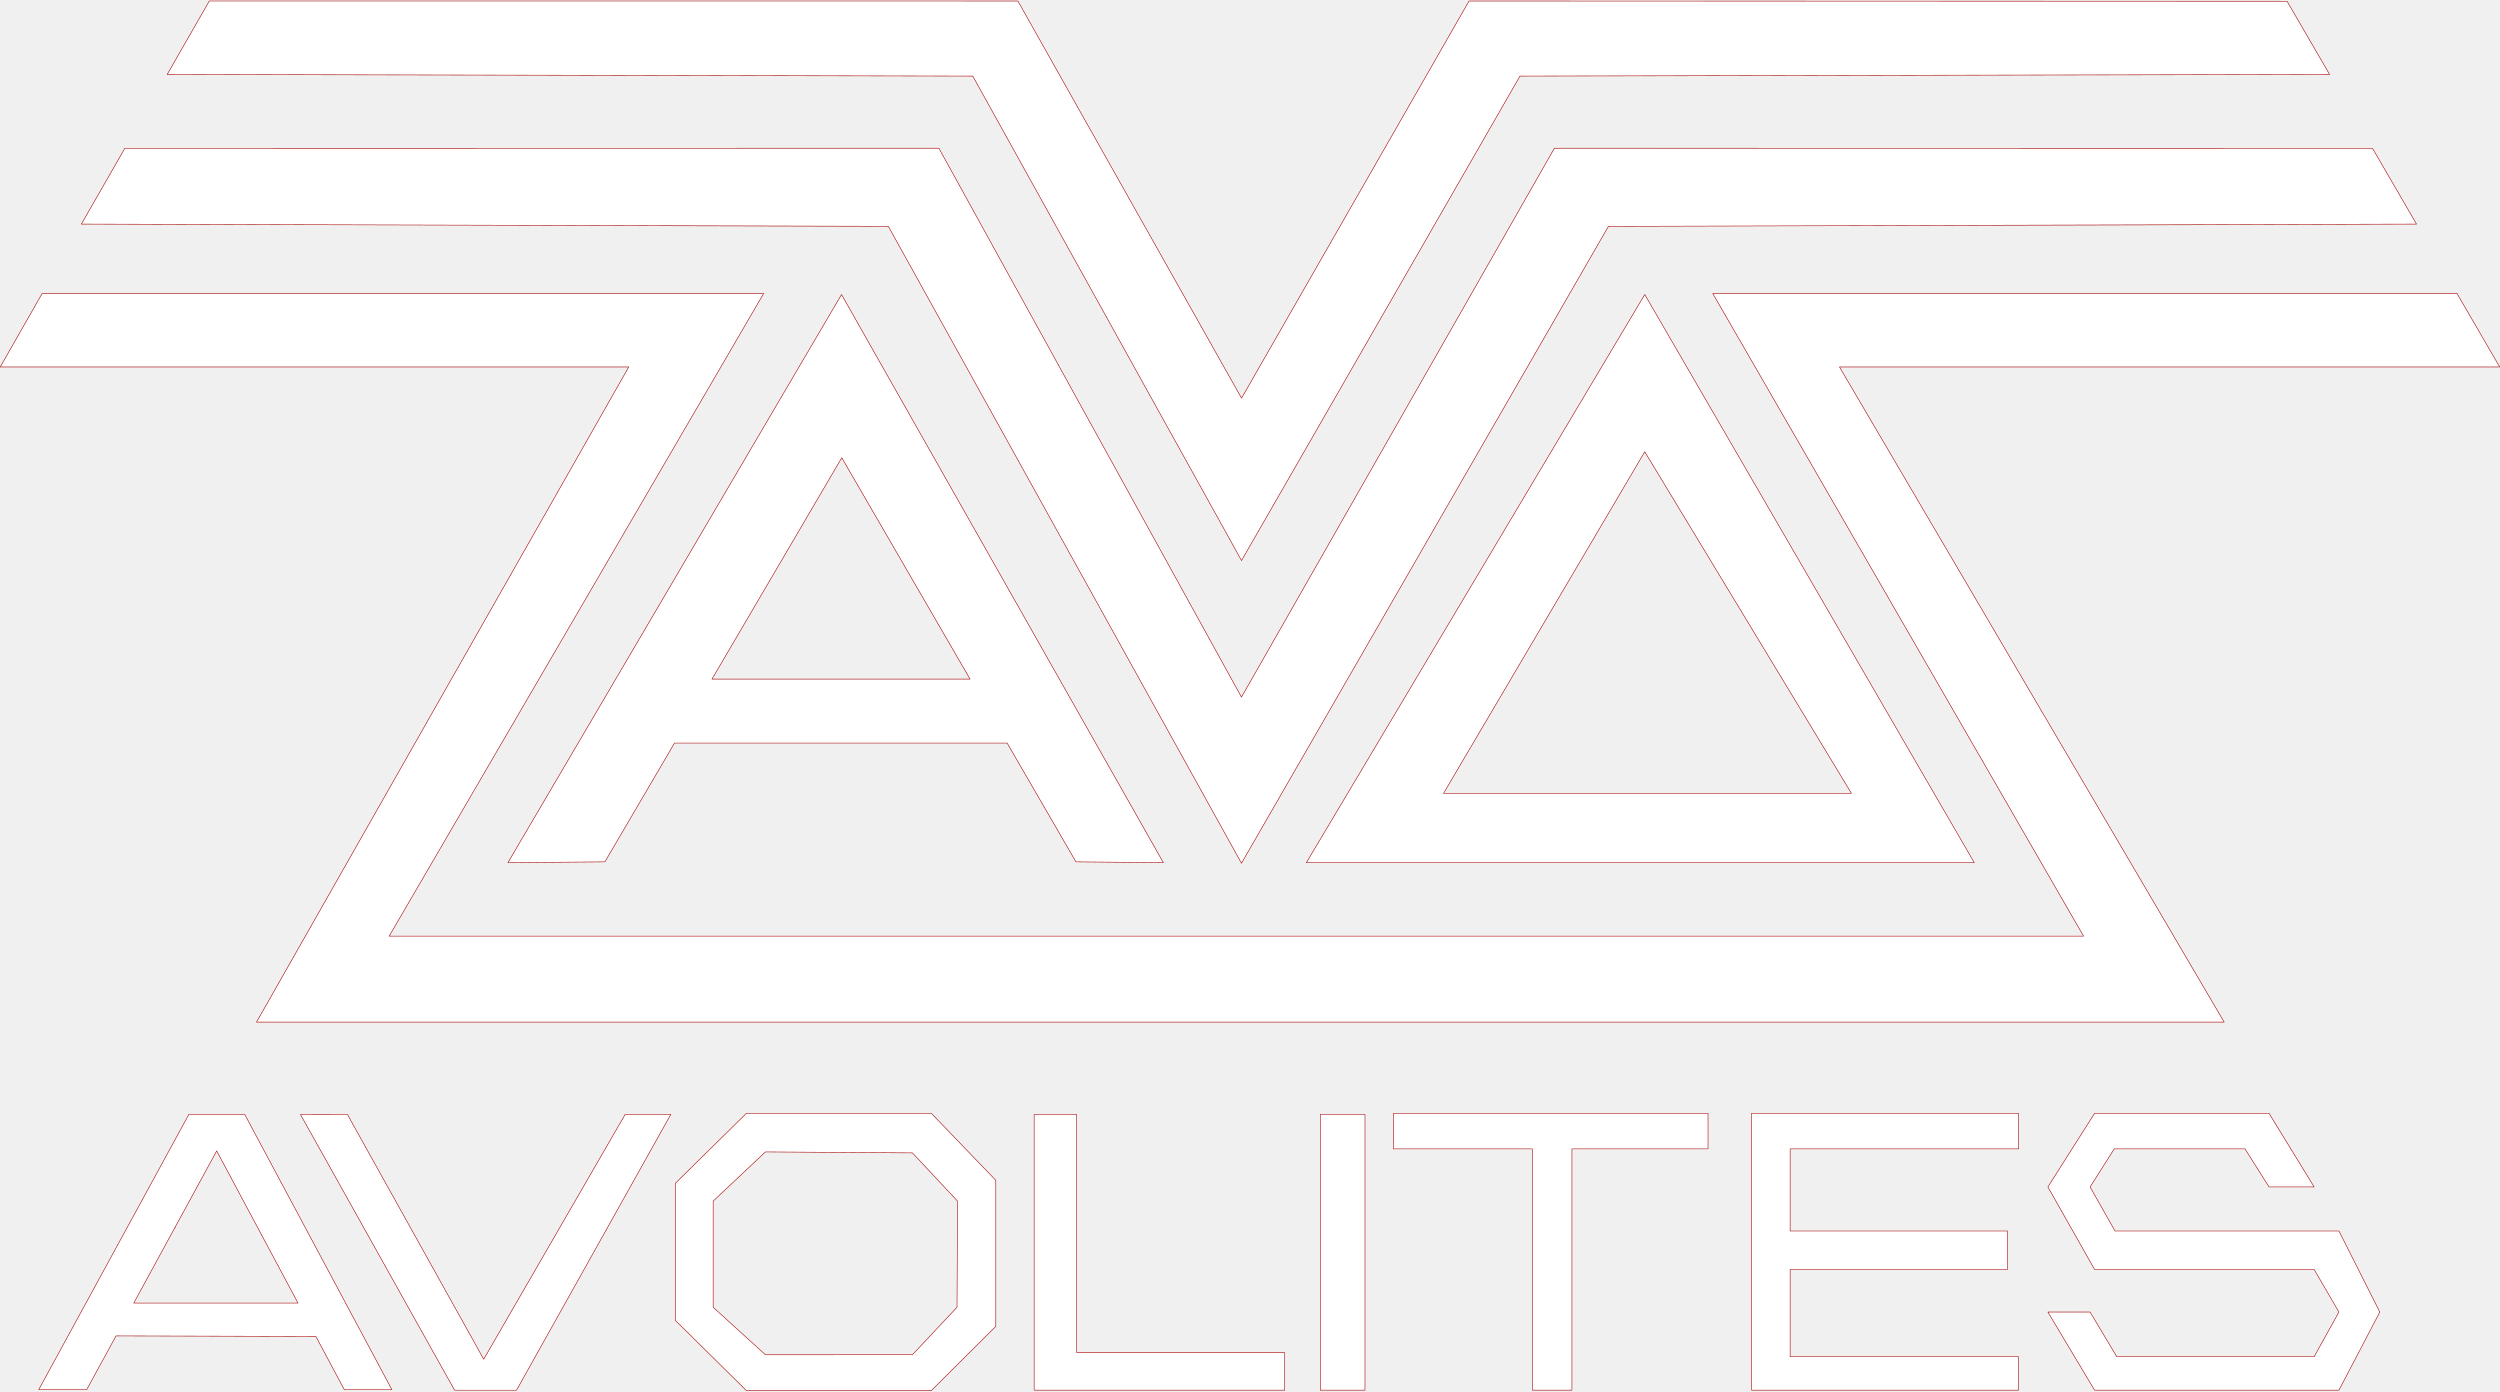
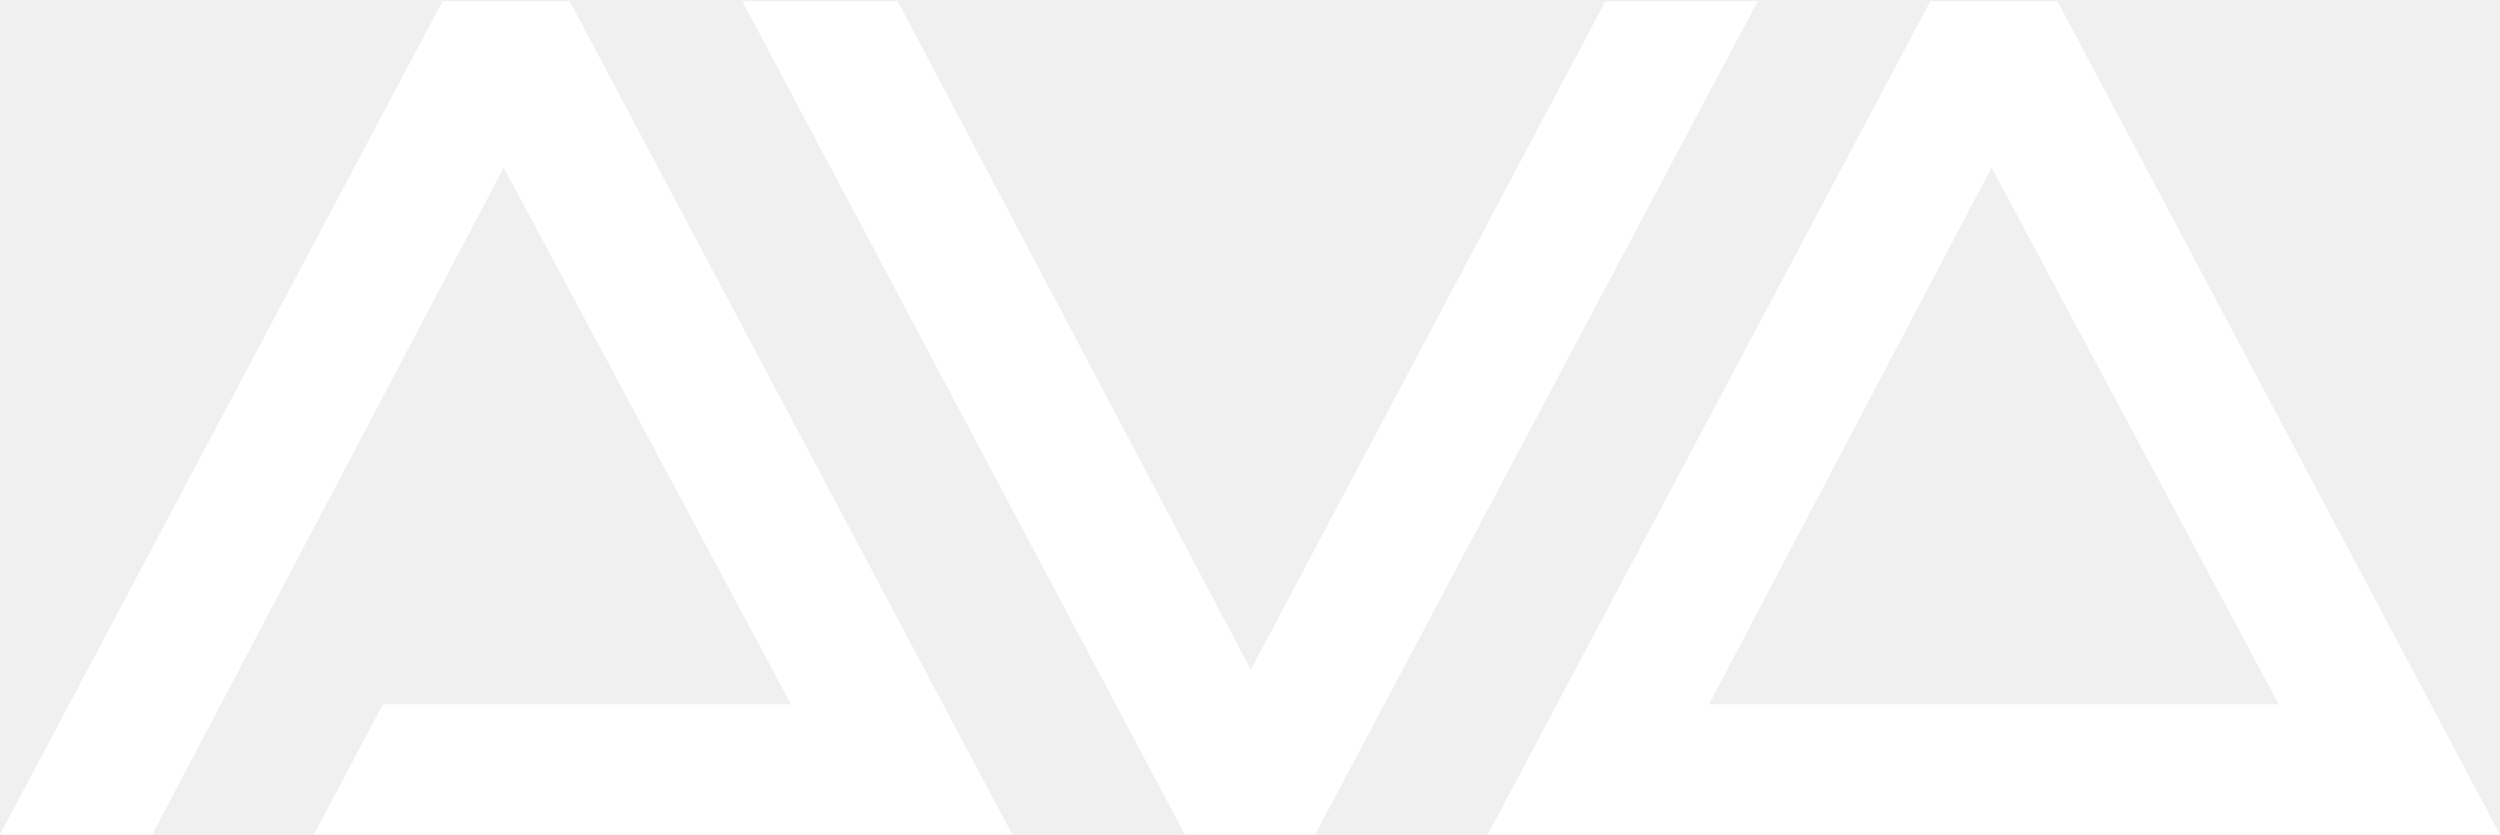
- <svg xmlns="http://www.w3.org/2000/svg" xmlns:xlink="http://www.w3.org/1999/xlink" viewBox="0 0 668.816 371.908" width="424" height="236" id="svg2" version="1.1">
-   <defs id="defs4">
-     <linearGradient id="linearGradient5765">
-       <stop style="stop-color:#afef8c;stop-opacity:1;" offset="0" id="stop5767" />
-       <stop id="stop5773" offset="0.944" style="stop-color:#d7f7c5;stop-opacity:0.498;" />
-       <stop style="stop-color:#ffffff;stop-opacity:0;" offset="1" id="stop5769" />
-     </linearGradient>
-     <symbol id="*PAPER_SPACE" />
-     <symbol id="*MODEL_SPACE" />
-     <marker orient="auto" id="DistanceX" style="overflow:visible" refX="0" refY="0">
-       <path id="path4131" d="M 3,-3 -3,3 M 0,-5 0,5" style="stroke:#000000;stroke-width:0.5" />
-     </marker>
-     <path id="star" d="m 0,-22 4.715,15.511 15.257,0 L 7.629,2.479 12.343,16.989 0,8.021 l -12.343,8.968 4.714,-14.51 -12.343,-8.968 15.257,0 z" style="fill:#f6e204" />
-     <linearGradient xlink:href="#linearGradient5765" id="linearGradient5771" x1="475.806" y1="470.911" x2="466.129" y2="828.169" gradientUnits="userSpaceOnUse" gradientTransform="matrix(1.822878,0,0,0.6414634,-295.3071,163.7108)" />
-     <linearGradient xlink:href="#linearGradient5765" id="linearGradient5777" gradientUnits="userSpaceOnUse" gradientTransform="matrix(0.7933579,0,0,0.504878,-163.7454,227.9202)" x1="475.806" y1="470.911" x2="466.129" y2="828.169" />
-     <linearGradient y2="448.353" x2="382.903" y1="448.353" x1="403.629" gradientTransform="matrix(0.7071068,-0.7071068,0.7071068,0.7071068,-126.1839,372.2061)" gradientUnits="userSpaceOnUse" id="linearGradient3632" xlink:href="#linearGradient3634" />
-     <linearGradient gradientUnits="userSpaceOnUse" y2="161.844" x2="212.926" y1="358.301" x1="409.383" id="linearGradient3609" xlink:href="#linearGradient4032" />
-     <linearGradient gradientTransform="matrix(0.7071068,-0.7071068,0.7071068,0.7071068,-126.1839,372.2061)" y2="613.943" x2="385.036" y1="63.871" x1="386.393" gradientUnits="userSpaceOnUse" id="linearGradient3601" xlink:href="#linearGradient3795" />
-     <linearGradient gradientTransform="matrix(0.7071068,-0.7071068,0.7071068,0.7071068,-126.1839,372.2061)" y2="448.353" x2="382.903" y1="448.353" x1="403.629" gradientUnits="userSpaceOnUse" id="linearGradient3598" xlink:href="#linearGradient3795" />
-     <linearGradient y2="742.5" x2="-886.757" y1="742.5" x1="-772.007" gradientTransform="matrix(-0.8403312,-0.8403312,-0.8403312,0.8403312,214.1173,-1075.382)" gradientUnits="userSpaceOnUse" id="linearGradient3594" xlink:href="#linearGradient4685" />
-     <linearGradient y2="742.5" x2="-886.757" y1="742.5" x1="-772.007" gradientTransform="matrix(0,-1.188408,-1.188408,0,1264.229,-782.9701)" gradientUnits="userSpaceOnUse" id="linearGradient3591" xlink:href="#linearGradient4685" />
-     <linearGradient y2="448.353" x2="382.903" y1="448.353" x1="403.629" gradientUnits="userSpaceOnUse" id="linearGradient3589" xlink:href="#linearGradient3795" />
-     <linearGradient y2="358.538" x2="506.833" y1="358.538" x1="267.846" gradientUnits="userSpaceOnUse" id="linearGradient3587" xlink:href="#linearGradient3795" />
-     <linearGradient gradientUnits="userSpaceOnUse" y2="358.538" x2="506.833" y1="358.538" x1="267.846" id="linearGradient3433" xlink:href="#linearGradient3795" />
-     <linearGradient gradientUnits="userSpaceOnUse" y2="448.353" x2="382.903" y1="448.353" x1="403.629" id="linearGradient3431" xlink:href="#linearGradient3795" />
-     <linearGradient y2="742.5" x2="-886.757" y1="742.5" x1="-772.007" gradientTransform="matrix(0,-1.188408,-1.188408,0,1264.229,-782.9701)" gradientUnits="userSpaceOnUse" id="linearGradient2359" xlink:href="#linearGradient4685" />
-     <radialGradient r="176.326" fy="318.359" fx="316.85" cy="318.359" cx="316.85" gradientTransform="matrix(0.9705775,0,0,0.8107294,-112.8442,-183.884)" gradientUnits="userSpaceOnUse" id="radialGradient6852" xlink:href="#linearGradient3795" />
-     <linearGradient y2="742.5" x2="-886.757" y1="742.5" x1="-772.007" gradientTransform="matrix(0,-1.080161,-1.080161,0,1220.639,-612.525)" gradientUnits="userSpaceOnUse" id="linearGradient6789" xlink:href="#linearGradient4685" />
-     <linearGradient y2="180.643" x2="164.266" y1="710.159" x1="693.781" gradientTransform="matrix(0.7071068,0.7071068,-0.7071068,0.7071068,416.4004,-164.2239)" gradientUnits="userSpaceOnUse" id="linearGradient5849" xlink:href="#linearGradient4552" />
-     <linearGradient y2="132.679" x2="192.857" y1="-31.362" x1="192.857" gradientTransform="matrix(1.268276,0,0,1.268276,160.5585,153.8429)" gradientUnits="userSpaceOnUse" id="linearGradient5844" xlink:href="#linearGradient5304" />
-     <linearGradient gradientTransform="matrix(0.7071068,0.7071068,-0.7071068,0.7071068,416.4004,-164.2239)" gradientUnits="userSpaceOnUse" y2="582.018" x2="296.643" y1="309.128" x1="569.533" id="linearGradient5789" xlink:href="#linearGradient4552" />
-     <linearGradient y2="132.679" x2="192.857" y1="-31.362" x1="192.857" gradientTransform="matrix(1.268276,0,0,1.268276,160.5585,153.8429)" gradientUnits="userSpaceOnUse" id="linearGradient5776" xlink:href="#linearGradient5304" />
-     <linearGradient y2="132.679" x2="192.857" y1="-31.362" x1="192.857" gradientTransform="matrix(0.9036324,0,0,0.9036324,232.6725,288.6175)" gradientUnits="userSpaceOnUse" id="linearGradient5773" xlink:href="#linearGradient5304" />
-     <linearGradient y2="490.649" x2="368.171" y1="736.766" x1="368.171" gradientTransform="matrix(0.9991407,0,0,0.9991407,39.91937,8.9265)" gradientUnits="userSpaceOnUse" id="linearGradient5771-3" xlink:href="#linearGradient3795" />
-     <linearGradient y2="490.649" x2="368.171" y1="736.766" x1="368.171" gradientTransform="matrix(0.9991407,0,0,0.9991407,39.91937,8.9265)" gradientUnits="userSpaceOnUse" id="linearGradient5737" xlink:href="#linearGradient3795" />
-     <linearGradient y2="244.351" x2="384.663" y1="738.584" x1="384.663" gradientTransform="matrix(0.9991407,0,0,0.9991407,157.0971,90.74886)" gradientUnits="userSpaceOnUse" id="linearGradient5698" xlink:href="#linearGradient3795" />
-     <linearGradient gradientTransform="matrix(0.9036324,0,0,0.9036324,232.6725,288.6175)" gradientUnits="userSpaceOnUse" y2="132.679" x2="192.857" y1="-31.362" x1="192.857" id="linearGradient5310" xlink:href="#linearGradient5304" />
-     <linearGradient y2="244.351" x2="384.663" y1="738.584" x1="384.663" gradientTransform="matrix(0.9991407,0,0,0.9991407,39.91937,8.9265)" gradientUnits="userSpaceOnUse" id="linearGradient5170" xlink:href="#linearGradient3795" />
-     <linearGradient y2="393.415" x2="366.685" y1="264.443" x1="366.685" gradientTransform="matrix(0.9991407,0,0,0.9991407,39.27924,8.9265)" gradientUnits="userSpaceOnUse" id="linearGradient5166" xlink:href="#linearGradient4685" />
-     <linearGradient y2="393.415" x2="366.685" y1="264.443" x1="366.685" gradientTransform="matrix(0.7881574,0,0,0.7881574,76.13711,149.0135)" gradientUnits="userSpaceOnUse" id="linearGradient5163" xlink:href="#linearGradient4685" />
-     <linearGradient y2="244.351" x2="384.663" y1="738.584" x1="384.663" gradientTransform="matrix(0.7881574,0,0,0.7881574,76.64207,149.0135)" gradientUnits="userSpaceOnUse" id="linearGradient5161" xlink:href="#linearGradient3795" />
-     <linearGradient y2="393.415" x2="366.685" y1="264.443" x1="366.685" gradientTransform="matrix(0.7881574,0,0,0.7881574,76.13711,149.0135)" gradientUnits="userSpaceOnUse" id="linearGradient5045" xlink:href="#linearGradient4685" />
-     <linearGradient y2="244.351" x2="384.663" y1="738.584" x1="384.663" gradientTransform="matrix(0.7881574,0,0,0.7881574,76.64207,149.0135)" gradientUnits="userSpaceOnUse" id="linearGradient5043" xlink:href="#linearGradient3795" />
-     <linearGradient y2="244.351" x2="384.663" y1="738.584" x1="384.663" gradientTransform="matrix(0.7881574,0,0,0.7881574,76.64207,149.0135)" gradientUnits="userSpaceOnUse" id="linearGradient5036" xlink:href="#linearGradient3795" />
-     <linearGradient y2="393.415" x2="366.685" y1="264.443" x1="366.685" gradientTransform="matrix(0.7881574,0,0,0.7881574,76.13711,149.0135)" gradientUnits="userSpaceOnUse" id="linearGradient5032" xlink:href="#linearGradient4685" />
-     <linearGradient y2="393.415" x2="366.685" y1="264.443" x1="366.685" gradientTransform="matrix(0.5573114,-0.5573114,0.5573114,0.5573114,-100.3256,463.0536)" gradientUnits="userSpaceOnUse" id="linearGradient5029" xlink:href="#linearGradient4685" />
-     <linearGradient y2="736.786" x2="362.645" y1="242.22" x1="362.645" gradientTransform="matrix(0.5573114,-0.5573114,0.5573114,0.5573114,-99.96856,462.6966)" gradientUnits="userSpaceOnUse" id="linearGradient5027" xlink:href="#linearGradient3795" />
-     <linearGradient y2="736.786" x2="362.645" y1="242.22" x1="362.645" gradientTransform="matrix(0.5573114,-0.5573114,0.5573114,0.5573114,-99.96856,462.6966)" gradientUnits="userSpaceOnUse" id="linearGradient5016" xlink:href="#linearGradient3795" />
-     <linearGradient y2="393.415" x2="366.685" y1="264.443" x1="366.685" gradientTransform="matrix(0.5573114,-0.5573114,0.5573114,0.5573114,-100.3256,463.0536)" gradientUnits="userSpaceOnUse" id="linearGradient5010" xlink:href="#linearGradient4685" />
-     <linearGradient y2="393.415" x2="366.685" y1="264.443" x1="366.685" gradientTransform="matrix(0,-0.7881573,0.7881573,0,-7.13887,822.0161)" gradientUnits="userSpaceOnUse" id="linearGradient5007" xlink:href="#linearGradient4685" />
-     <linearGradient y2="460.898" x2="353.048" y1="693.758" x1="353.048" gradientTransform="matrix(0.00896118,-1.170764,1.170764,-0.00896118,-257.0422,949.7715)" gradientUnits="userSpaceOnUse" id="linearGradient5005" xlink:href="#linearGradient3795" />
-     <linearGradient y2="736.786" x2="362.645" y1="242.22" x1="362.645" gradientTransform="matrix(0,-0.7881573,0.7881573,0,-7.13887,821.5111)" gradientUnits="userSpaceOnUse" id="linearGradient5003" xlink:href="#linearGradient3795" />
-     <linearGradient gradientUnits="userSpaceOnUse" y2="104.837" x2="-452.857" y1="11.648" x1="-452.857" id="linearGradient4996" xlink:href="#linearGradient3698" />
-     <linearGradient y2="4.985" x2="-471.143" y1="365.219" x1="-471.143" gradientTransform="translate(14,-1.7382813e-5)" gradientUnits="userSpaceOnUse" id="linearGradient4988" xlink:href="#linearGradient3795" />
-     <linearGradient y2="1038.576" x2="-469.714" y1="686.429" x1="-469.714" gradientTransform="translate(14,-1.7382813e-5)" gradientUnits="userSpaceOnUse" id="linearGradient4977" xlink:href="#linearGradient3795" />
-     <linearGradient gradientTransform="matrix(0,-0.7881573,0.7881573,0,-7.13887,821.5111)" y2="736.786" x2="362.645" y1="242.22" x1="362.645" gradientUnits="userSpaceOnUse" id="linearGradient4842" xlink:href="#linearGradient3795" />
-     <linearGradient y2="460.898" x2="353.048" y1="693.758" x1="353.048" gradientTransform="matrix(0.00896118,-1.170764,1.170764,-0.00896118,-257.0422,949.7715)" gradientUnits="userSpaceOnUse" id="linearGradient4839" xlink:href="#linearGradient3795" />
-     <linearGradient gradientTransform="matrix(0,-0.7881573,0.7881573,0,-7.13887,822.0161)" y2="393.415" x2="366.685" y1="264.443" x1="366.685" gradientUnits="userSpaceOnUse" id="linearGradient4836" xlink:href="#linearGradient4685" />
-     <linearGradient y2="1038.576" x2="-469.714" y1="686.429" x1="-469.714" gradientTransform="matrix(1,0,0,-1,14,1052.362)" gradientUnits="userSpaceOnUse" id="linearGradient4789" xlink:href="#linearGradient3795" />
-     <linearGradient gradientTransform="matrix(1,0,0,-1,0,1052.362)" y2="182.027" x2="-361.342" y1="182.027" x1="-547.664" gradientUnits="userSpaceOnUse" id="linearGradient4760" xlink:href="#linearGradient3795" />
-     <linearGradient gradientUnits="userSpaceOnUse" y2="98.001" x2="-455.579" y1="8.875" x1="-455.579" id="linearGradient4758" xlink:href="#linearGradient3698" />
-     <linearGradient y2="589.918" x2="360" y1="692.362" x1="360" gradientUnits="userSpaceOnUse" id="linearGradient4062" xlink:href="#linearGradient3698" />
-     <linearGradient y2="582.329" x2="363.655" y1="670.236" x1="363.655" gradientTransform="matrix(1,0,0,-1,0,1052.362)" gradientUnits="userSpaceOnUse" id="linearGradient4060" xlink:href="#linearGradient3698" />
-     <linearGradient y2="452.211" x2="362.857" y1="700.934" x1="362.857" gradientUnits="userSpaceOnUse" id="linearGradient4058" xlink:href="#linearGradient3795" />
-     <linearGradient gradientUnits="userSpaceOnUse" y2="589.918" x2="360" y1="692.362" x1="360" id="linearGradient4048" xlink:href="#linearGradient3698" />
-     <linearGradient y2="452.211" x2="362.857" y1="700.934" x1="362.857" gradientTransform="matrix(1,0,0,-1,23.53126,1052.362)" gradientUnits="userSpaceOnUse" id="linearGradient4013" xlink:href="#linearGradient3795" />
-     <linearGradient gradientTransform="translate(15.53126,7.2999999e-6)" y2="452.211" x2="362.857" y1="700.934" x1="362.857" gradientUnits="userSpaceOnUse" id="linearGradient4000" xlink:href="#linearGradient3795" />
-     <linearGradient gradientTransform="matrix(1,0,0,-1,0,1052.362)" y2="452.211" x2="362.857" y1="700.934" x1="362.857" gradientUnits="userSpaceOnUse" id="linearGradient3943" xlink:href="#linearGradient3795" />
-     <linearGradient gradientTransform="translate(6,0)" y2="452.211" x2="362.857" y1="700.934" x1="362.857" gradientUnits="userSpaceOnUse" id="linearGradient3941" xlink:href="#linearGradient3795" />
-     <linearGradient gradientUnits="userSpaceOnUse" y2="452.211" x2="362.857" y1="700.934" x1="362.857" id="linearGradient3880" xlink:href="#linearGradient3795" />
-     <linearGradient y2="582.329" x2="363.655" y1="670.236" x1="363.655" gradientTransform="matrix(1,0,0,-1,0,1052.362)" gradientUnits="userSpaceOnUse" id="linearGradient3876" xlink:href="#linearGradient3698" />
-     <linearGradient id="linearGradient3698">
-       <stop id="stop3700" offset="0" style="stop-color:#ffffff;stop-opacity:1;" />
-       <stop id="stop3702" offset="1" style="stop-color:#ffe800;stop-opacity:0;" />
-     </linearGradient>
-     <linearGradient id="linearGradient3724">
-       <stop style="stop-color:#ffffff;stop-opacity:1;" offset="0" id="stop3726" />
-       <stop style="stop-color:#d9d9d9;stop-opacity:1;" offset="1" id="stop3728" />
-     </linearGradient>
-     <linearGradient id="linearGradient3795">
-       <stop id="stop3797" offset="0" style="stop-color:#ffe800;stop-opacity:1;" />
-       <stop id="stop3799" offset="1" style="stop-color:#dfb300;stop-opacity:1;" />
-     </linearGradient>
-     <linearGradient id="linearGradient4022">
-       <stop id="stop4024" offset="0" style="stop-color:#dfb300;stop-opacity:1;" />
-       <stop id="stop4026" offset="1" style="stop-color:#dfb300;stop-opacity:0;" />
-     </linearGradient>
-     <linearGradient id="linearGradient4032">
-       <stop style="stop-color:#dfb300;stop-opacity:1;" offset="0" id="stop4034" />
-       <stop id="stop3374" offset="0.5" style="stop-color:#dfb300;stop-opacity:1;" />
-       <stop style="stop-color:#dfb300;stop-opacity:1;" offset="1" id="stop3376" />
-     </linearGradient>
-     <linearGradient id="linearGradient4552">
-       <stop id="stop4558" offset="0" style="stop-color:#b08e00;stop-opacity:1;" />
-       <stop style="stop-color:#dfb300;stop-opacity:1;" offset="1" id="stop4556" />
-     </linearGradient>
-     <linearGradient id="linearGradient4685">
-       <stop id="stop4687" offset="0" style="stop-color:#ffffff;stop-opacity:1;" />
-       <stop id="stop4689" offset="1" style="stop-color:#ffffff;stop-opacity:0;" />
-     </linearGradient>
-     <linearGradient id="linearGradient5304">
-       <stop id="stop5306" offset="0" style="stop-color:#ffffff;stop-opacity:1;" />
-       <stop id="stop5308" offset="1" style="stop-color:#ffffff;stop-opacity:0;" />
-     </linearGradient>
-     <linearGradient id="linearGradient3634">
-       <stop style="stop-color:#ffe800;stop-opacity:0.392;" offset="0" id="stop3636" />
-       <stop style="stop-color:#dfb300;stop-opacity:0.392;" offset="1" id="stop3638" />
-     </linearGradient>
-     <linearGradient y2="397.601" x2="334.362" y1="361.623" x1="303.935" gradientUnits="userSpaceOnUse" id="linearGradient13245" xlink:href="#linearGradient10173" />
-     <linearGradient y2="422.842" x2="345.793" y1="498.101" x1="451.864" gradientTransform="translate(3.235686,5.153129)" gradientUnits="userSpaceOnUse" id="linearGradient13243" xlink:href="#linearGradient6173" />
-     <linearGradient y2="449.691" x2="389.453" y1="412.548" x1="348.429" gradientTransform="translate(-0.07282,-8.458864)" gradientUnits="userSpaceOnUse" id="linearGradient13241" xlink:href="#linearGradient3229" />
-     <linearGradient y2="451.244" x2="370.546" y1="414.585" x1="347.47" gradientTransform="translate(-0.07282,-8.458864)" gradientUnits="userSpaceOnUse" id="linearGradient13239" xlink:href="#linearGradient3217" />
-     <linearGradient y2="496.328" x2="391.158" y1="371.19" x1="315.659" gradientUnits="userSpaceOnUse" id="linearGradient13237" xlink:href="#linearGradient3237" />
-     <radialGradient r="65.495" fy="341.754" fx="366.711" cy="341.754" cx="366.711" gradientTransform="matrix(0.9182777,-0.08509604,0.1003361,1.082735,-4.321793,-9.249518)" gradientUnits="userSpaceOnUse" id="radialGradient13235" xlink:href="#linearGradient13196" />
-     <radialGradient gradientUnits="userSpaceOnUse" gradientTransform="matrix(0.9182777,-0.08509604,0.1003361,1.082735,-4.321793,-9.249518)" r="65.495" fy="341.754" fx="366.711" cy="341.754" cx="366.711" id="radialGradient13202" xlink:href="#linearGradient13196" />
-     <linearGradient gradientUnits="userSpaceOnUse" y2="397.601" x2="334.362" y1="361.623" x1="303.935" id="linearGradient10179" xlink:href="#linearGradient10173" />
-     <linearGradient gradientTransform="translate(3.235686,5.153129)" gradientUnits="userSpaceOnUse" y2="422.842" x2="345.793" y1="498.101" x1="451.864" id="linearGradient6179" xlink:href="#linearGradient6173" />
-     <linearGradient gradientUnits="userSpaceOnUse" y2="496.328" x2="391.158" y1="371.19" x1="315.659" id="linearGradient3243" xlink:href="#linearGradient3237" />
-     <linearGradient gradientTransform="translate(-0.07282,-8.458864)" gradientUnits="userSpaceOnUse" y2="449.691" x2="389.453" y1="412.548" x1="348.429" id="linearGradient3235" xlink:href="#linearGradient3229" />
-     <linearGradient gradientTransform="translate(-0.07282,-8.458864)" gradientUnits="userSpaceOnUse" y2="451.244" x2="370.546" y1="414.405" x1="347.62" id="linearGradient3227" xlink:href="#linearGradient3217" />
-     <linearGradient id="linearGradient3217">
-       <stop id="stop3219" offset="0" style="stop-color:#505050;stop-opacity:1;" />
-       <stop id="stop3221" offset="1" style="stop-color:#000000;stop-opacity:1;" />
-     </linearGradient>
-     <linearGradient id="linearGradient3229">
-       <stop id="stop3231" offset="0" style="stop-color:#000000;stop-opacity:1;" />
-       <stop id="stop3233" offset="1" style="stop-color:#ffffff;stop-opacity:0.351;" />
-     </linearGradient>
-     <linearGradient id="linearGradient3237">
-       <stop id="stop3239" offset="0" style="stop-color:#00ff00;stop-opacity:1;" />
-       <stop id="stop3241" offset="1" style="stop-color:#00c500;stop-opacity:1;" />
-     </linearGradient>
-     <linearGradient id="linearGradient6173">
-       <stop id="stop6175" offset="0" style="stop-color:#000000;stop-opacity:0.361;" />
-       <stop id="stop6177" offset="1" style="stop-color:#000000;stop-opacity:0;" />
-     </linearGradient>
-     <linearGradient id="linearGradient9196">
-       <stop style="stop-color:#ffffff;stop-opacity:1;" offset="0" id="stop9198" />
-       <stop style="stop-color:#00c500;stop-opacity:1;" offset="1" id="stop9200" />
-     </linearGradient>
-     <linearGradient id="linearGradient10173">
-       <stop id="stop10175" offset="0" style="stop-color:#ffffff;stop-opacity:0.918;" />
-       <stop id="stop10177" offset="1" style="stop-color:#ffffff;stop-opacity:0.691;" />
-     </linearGradient>
-     <linearGradient id="linearGradient13196">
-       <stop id="stop13198" offset="0" style="stop-color:#000000;stop-opacity:1;" />
-       <stop style="stop-color:#c8c8c8;stop-opacity:1;" offset="0.83" id="stop13204" />
-       <stop id="stop13200" offset="1" style="stop-color:#ffffff;stop-opacity:1;" />
-     </linearGradient>
-     <linearGradient xlink:href="#linearGradient3795" id="linearGradient6073" gradientUnits="userSpaceOnUse" gradientTransform="matrix(0.7071068,-0.7071068,0.7071068,0.7071068,-126.1839,372.2061)" x1="386.393" y1="63.871" x2="385.036" y2="613.943" />
-     <linearGradient xlink:href="#linearGradient3634" id="linearGradient6075" gradientUnits="userSpaceOnUse" gradientTransform="matrix(0.7071068,-0.7071068,0.7071068,0.7071068,-126.1839,372.2061)" x1="403.629" y1="448.353" x2="382.903" y2="448.353" />
-     <linearGradient xlink:href="#linearGradient4032" id="linearGradient6077" gradientUnits="userSpaceOnUse" x1="409.383" y1="358.301" x2="212.926" y2="161.844" />
-     <linearGradient xlink:href="#linearGradient4685" id="linearGradient6079" gradientUnits="userSpaceOnUse" gradientTransform="matrix(-0.8403312,-0.8403312,-0.8403312,0.8403312,214.1173,-1075.382)" x1="-772.007" y1="742.5" x2="-886.757" y2="742.5" />
-     <linearGradient xlink:href="#linearGradient4685" id="linearGradient6082" gradientUnits="userSpaceOnUse" gradientTransform="matrix(0.04808443,-0.04808443,-0.04808443,-0.04808443,245.9746,669.2976)" x1="-772.007" y1="742.5" x2="-886.757" y2="742.5" />
-     <linearGradient xlink:href="#linearGradient4032" id="linearGradient6085" gradientUnits="userSpaceOnUse" x1="409.383" y1="358.301" x2="212.926" y2="161.844" gradientTransform="matrix(0,0.05722081,-0.05722081,0,184.4404,657.0456)" />
-     <linearGradient xlink:href="#linearGradient3634" id="linearGradient6088" gradientUnits="userSpaceOnUse" gradientTransform="matrix(0.04046122,0.04046122,-0.04046122,0.04046122,163.1424,649.8253)" x1="403.629" y1="448.353" x2="382.903" y2="448.353" />
-     <linearGradient xlink:href="#linearGradient3795" id="linearGradient6091" gradientUnits="userSpaceOnUse" gradientTransform="matrix(0.04046122,0.04046122,-0.04046122,0.04046122,163.1424,649.8253)" x1="386.393" y1="63.871" x2="385.036" y2="613.943" />
-     <linearGradient xlink:href="#linearGradient3795" id="linearGradient6109" gradientUnits="userSpaceOnUse" gradientTransform="matrix(0.04046122,0.04046122,-0.04046122,0.04046122,163.1424,649.8253)" x1="386.393" y1="63.871" x2="385.036" y2="613.943" />
-     <linearGradient xlink:href="#linearGradient3634" id="linearGradient6111" gradientUnits="userSpaceOnUse" gradientTransform="matrix(0.04046122,0.04046122,-0.04046122,0.04046122,163.1424,649.8253)" x1="403.629" y1="448.353" x2="382.903" y2="448.353" />
-     <linearGradient xlink:href="#linearGradient4032" id="linearGradient6113" gradientUnits="userSpaceOnUse" gradientTransform="matrix(0,0.05722081,-0.05722081,0,184.4404,657.0456)" x1="409.383" y1="358.301" x2="212.926" y2="161.844" />
-     <linearGradient xlink:href="#linearGradient4685" id="linearGradient6115" gradientUnits="userSpaceOnUse" gradientTransform="matrix(0.04808443,-0.04808443,-0.04808443,-0.04808443,245.9746,669.2976)" x1="-772.007" y1="742.5" x2="-886.757" y2="742.5" />
-   </defs>
-   <g id="layer1" transform="translate(-30.68587,-40.75)">
-     <path id="path4401" style="fill:#ffffff;fill-opacity:1;fill-rule:evenodd;stroke:#a60000;stroke-width:0.151;stroke-linejoin:round;stroke-miterlimit:4;stroke-opacity:1;stroke-dasharray:none" d="m 589.838,358.112 c 0,0 3.267,-5.151 6.46,-10.185 5.433,0 34.991,0 34.991,0 l 6.423,10.185 12.066,0 -12.066,-19.696 -46.668,0 -12.492,19.696 12.492,22.074 58.734,0 6.637,11.392 -6.637,11.96 c 0,0 -43.947,0 -52.793,0 -3.393,-5.677 -7.147,-11.96 -7.147,-11.96 l -11.286,0 12.492,20.903 65.37,0 10.931,-20.903 -10.931,-21.684 c 0,0 -51.805,0 -59.909,0 -3.257,-5.755 -6.668,-11.782 -6.668,-11.782 z M 77.617,368.819 c 0,0 -0.406,0.744 0,0 z m 152.743,43.768 c 18.206,0 31.241,0 49.482,0 5.749,-5.714 11.499,-11.427 17.248,-17.177 0,-13.024 0,-26.049 0,-39.073 -5.749,-5.962 -11.499,-11.924 -17.248,-17.922 -18.241,0 -31.277,0 -49.482,0 -6.317,6.246 -12.669,12.492 -19.022,18.738 0,12.208 0,24.416 0,36.625 6.353,6.282 12.705,12.563 19.022,18.809 z m 44.426,-9.584 11.927,-12.707 0.134,-28.403 -12.061,-12.892 -39.335,-0.262 -13.976,13.155 0,28.403 13.976,12.707 z m -151.178,-64.321 -12.549,0.021 41.238,73.781 16.573,0 41.273,-73.781 -12.208,0 -37.845,65.5 z m -61.885,59.277 c -2.94,5.391 -5.656,10.37 -7.847,14.388 -6.496,0 -12.831,0 -12.831,0 l 40.168,-73.647 14.941,0 39.376,73.647 c 0,0 -6.042,0 -12.724,0 -2.129,-3.983 -4.763,-8.908 -7.615,-14.243 -8.605,-0.021 -49.518,-0.134 -53.466,-0.144 z m 4.746,-8.783 c 0,0 36.015,-4.2e-4 43.946,-5.2e-4 -10.486,-19.612 -21.764,-40.705 -21.764,-40.705 z m 240.877,23.305 67.038,0 0,-10.043 -55.646,0 0,-63.738 -11.392,0 z m 76.549,0 11.96,0 0,-73.781 -11.96,0 z m 19.554,-64.554 37.192,0 0,64.554 10.576,0 0,-64.554 36.411,0 0,-9.511 -84.179,10e-5 z m 95.819,64.554 71.439,0 0,-8.943 -61.112,0 0,-23.352 58.166,0 0,-10.292 -58.166,0 0,-21.968 61.112,0 0,-9.511 -71.439,0 z m 126.445,-98.468 -102.916,-175.267 176.628,0 -11.429,-19.658 -199.101,0 99.2,171.928 -453.297,0 100.185,-171.928 -193.021,0 -11.216,19.658 168.145,0 -99.581,175.267 z M 642.536,40.906 423.692,40.844 362.829,147.097 302.995,40.844 l -216.314,-0.003 0,-2.08e-4 -11.266,19.643 0,0 215.513,0.446 71.9,129.605 74.491,-129.605 216.588,-0.446 z M 52.456,100.52 268.343,101.128 362.814,271.51 460.975,101.128 677.167,100.52 665.394,80.255 446.531,80.224 362.814,227.076 281.864,80.224 64.077,80.255 z m 140.053,170.62 18.623,-31.78 88.986,0 18.417,31.78 23.379,0.221 L 255.819,119.363 166.565,271.362 z m 63.374,-108.112 -34.722,59.219 69.04,0 z M 558.856,271.361 470.701,119.363 380.17,271.361 z m -88.154,-109.933 -53.837,91.384 109.128,0 z" />
+ <svg xmlns="http://www.w3.org/2000/svg" width="100%" height="100%" viewBox="0 0 1399 467" version="1.1" xml:space="preserve" style="fill-rule:evenodd;clip-rule:evenodd;stroke-linejoin:round;stroke-miterlimit:2;">
+   <g>
+     <path d="M1114.46,93.758l160.71,300.35l-318.791,0l158.081,-300.35Zm36.88,-93.09l-71.13,0l-247.66,466.333l566.45,0l-247.66,-466.333Z" style="fill:#fff;fill-rule:nonzero;" />
+     <path d="M247.657,0.668l-247.657,466.333l85.187,0l196.721,-373.243l160.714,300.35l-228.337,0l-38.641,72.893l390.806,0l-247.657,-466.333l-71.136,0Z" style="fill:#fff;fill-rule:nonzero;" />
+     <path d="M898.416,0.668l-198.477,374.12l-197.599,-374.12l-86.943,0l247.657,466.333l72.892,0l247.658,-466.333l-85.188,0Z" style="fill:#fff;fill-rule:nonzero;" />
  </g>
</svg>
